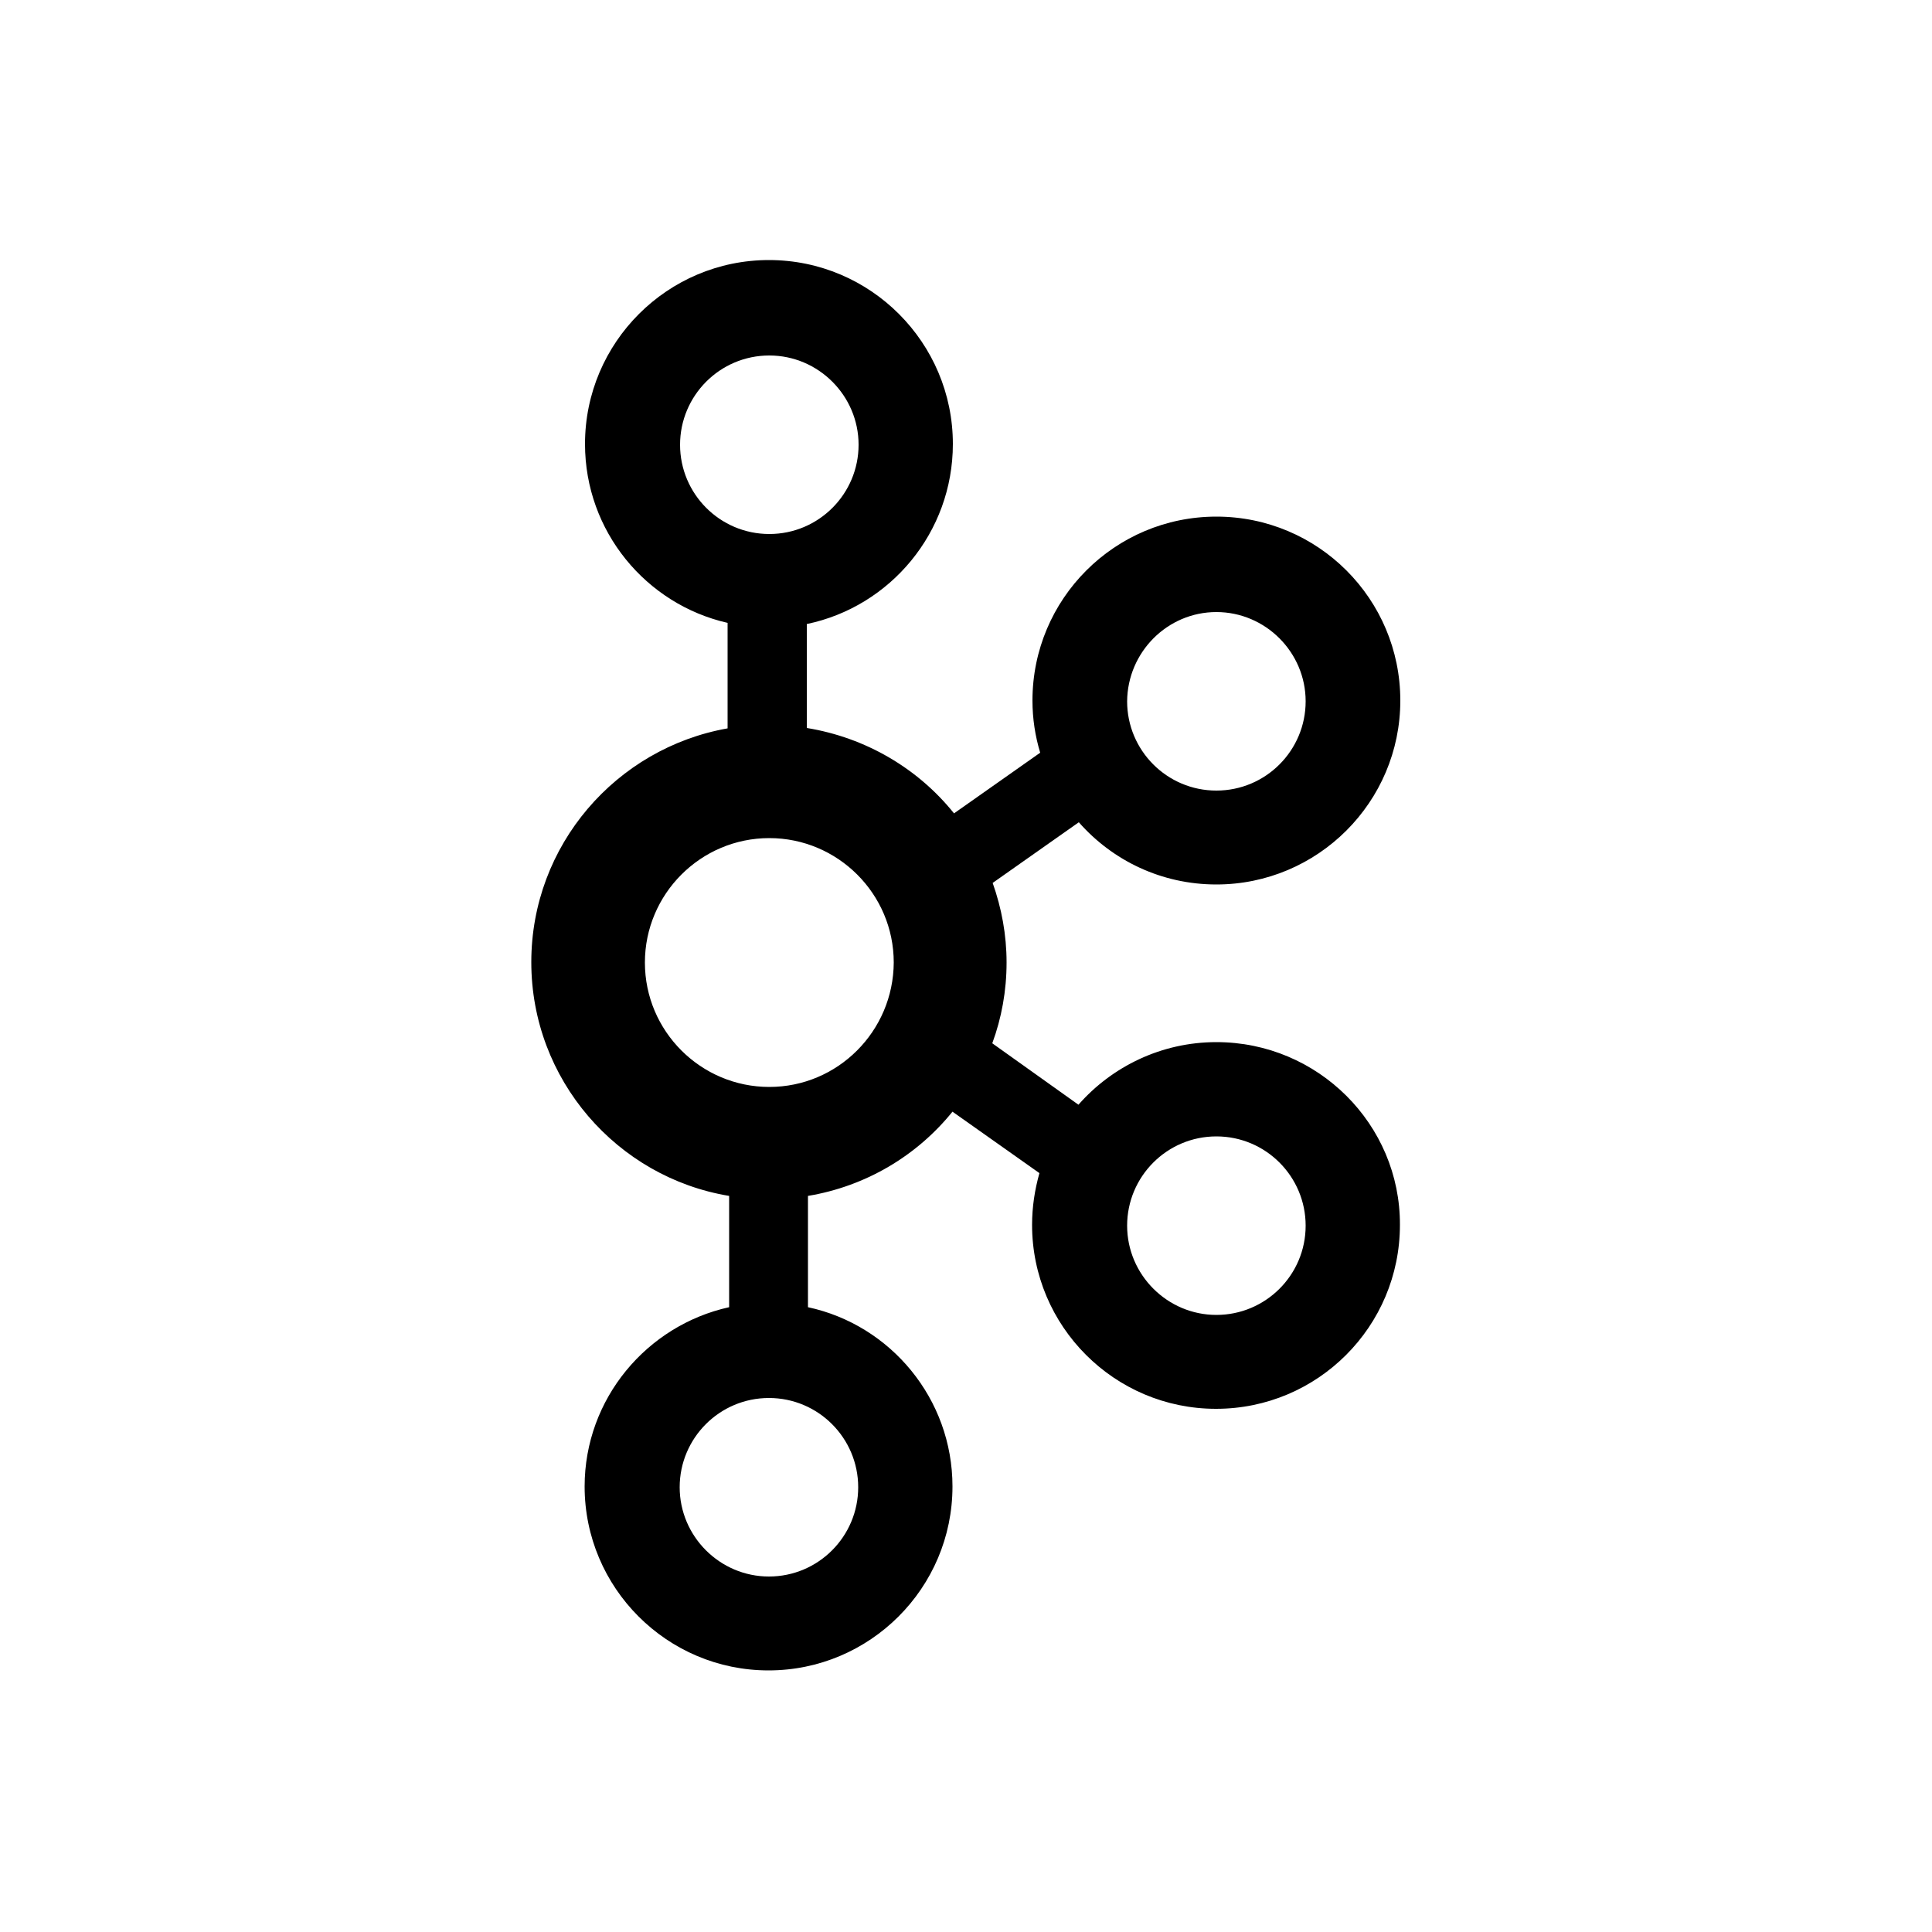
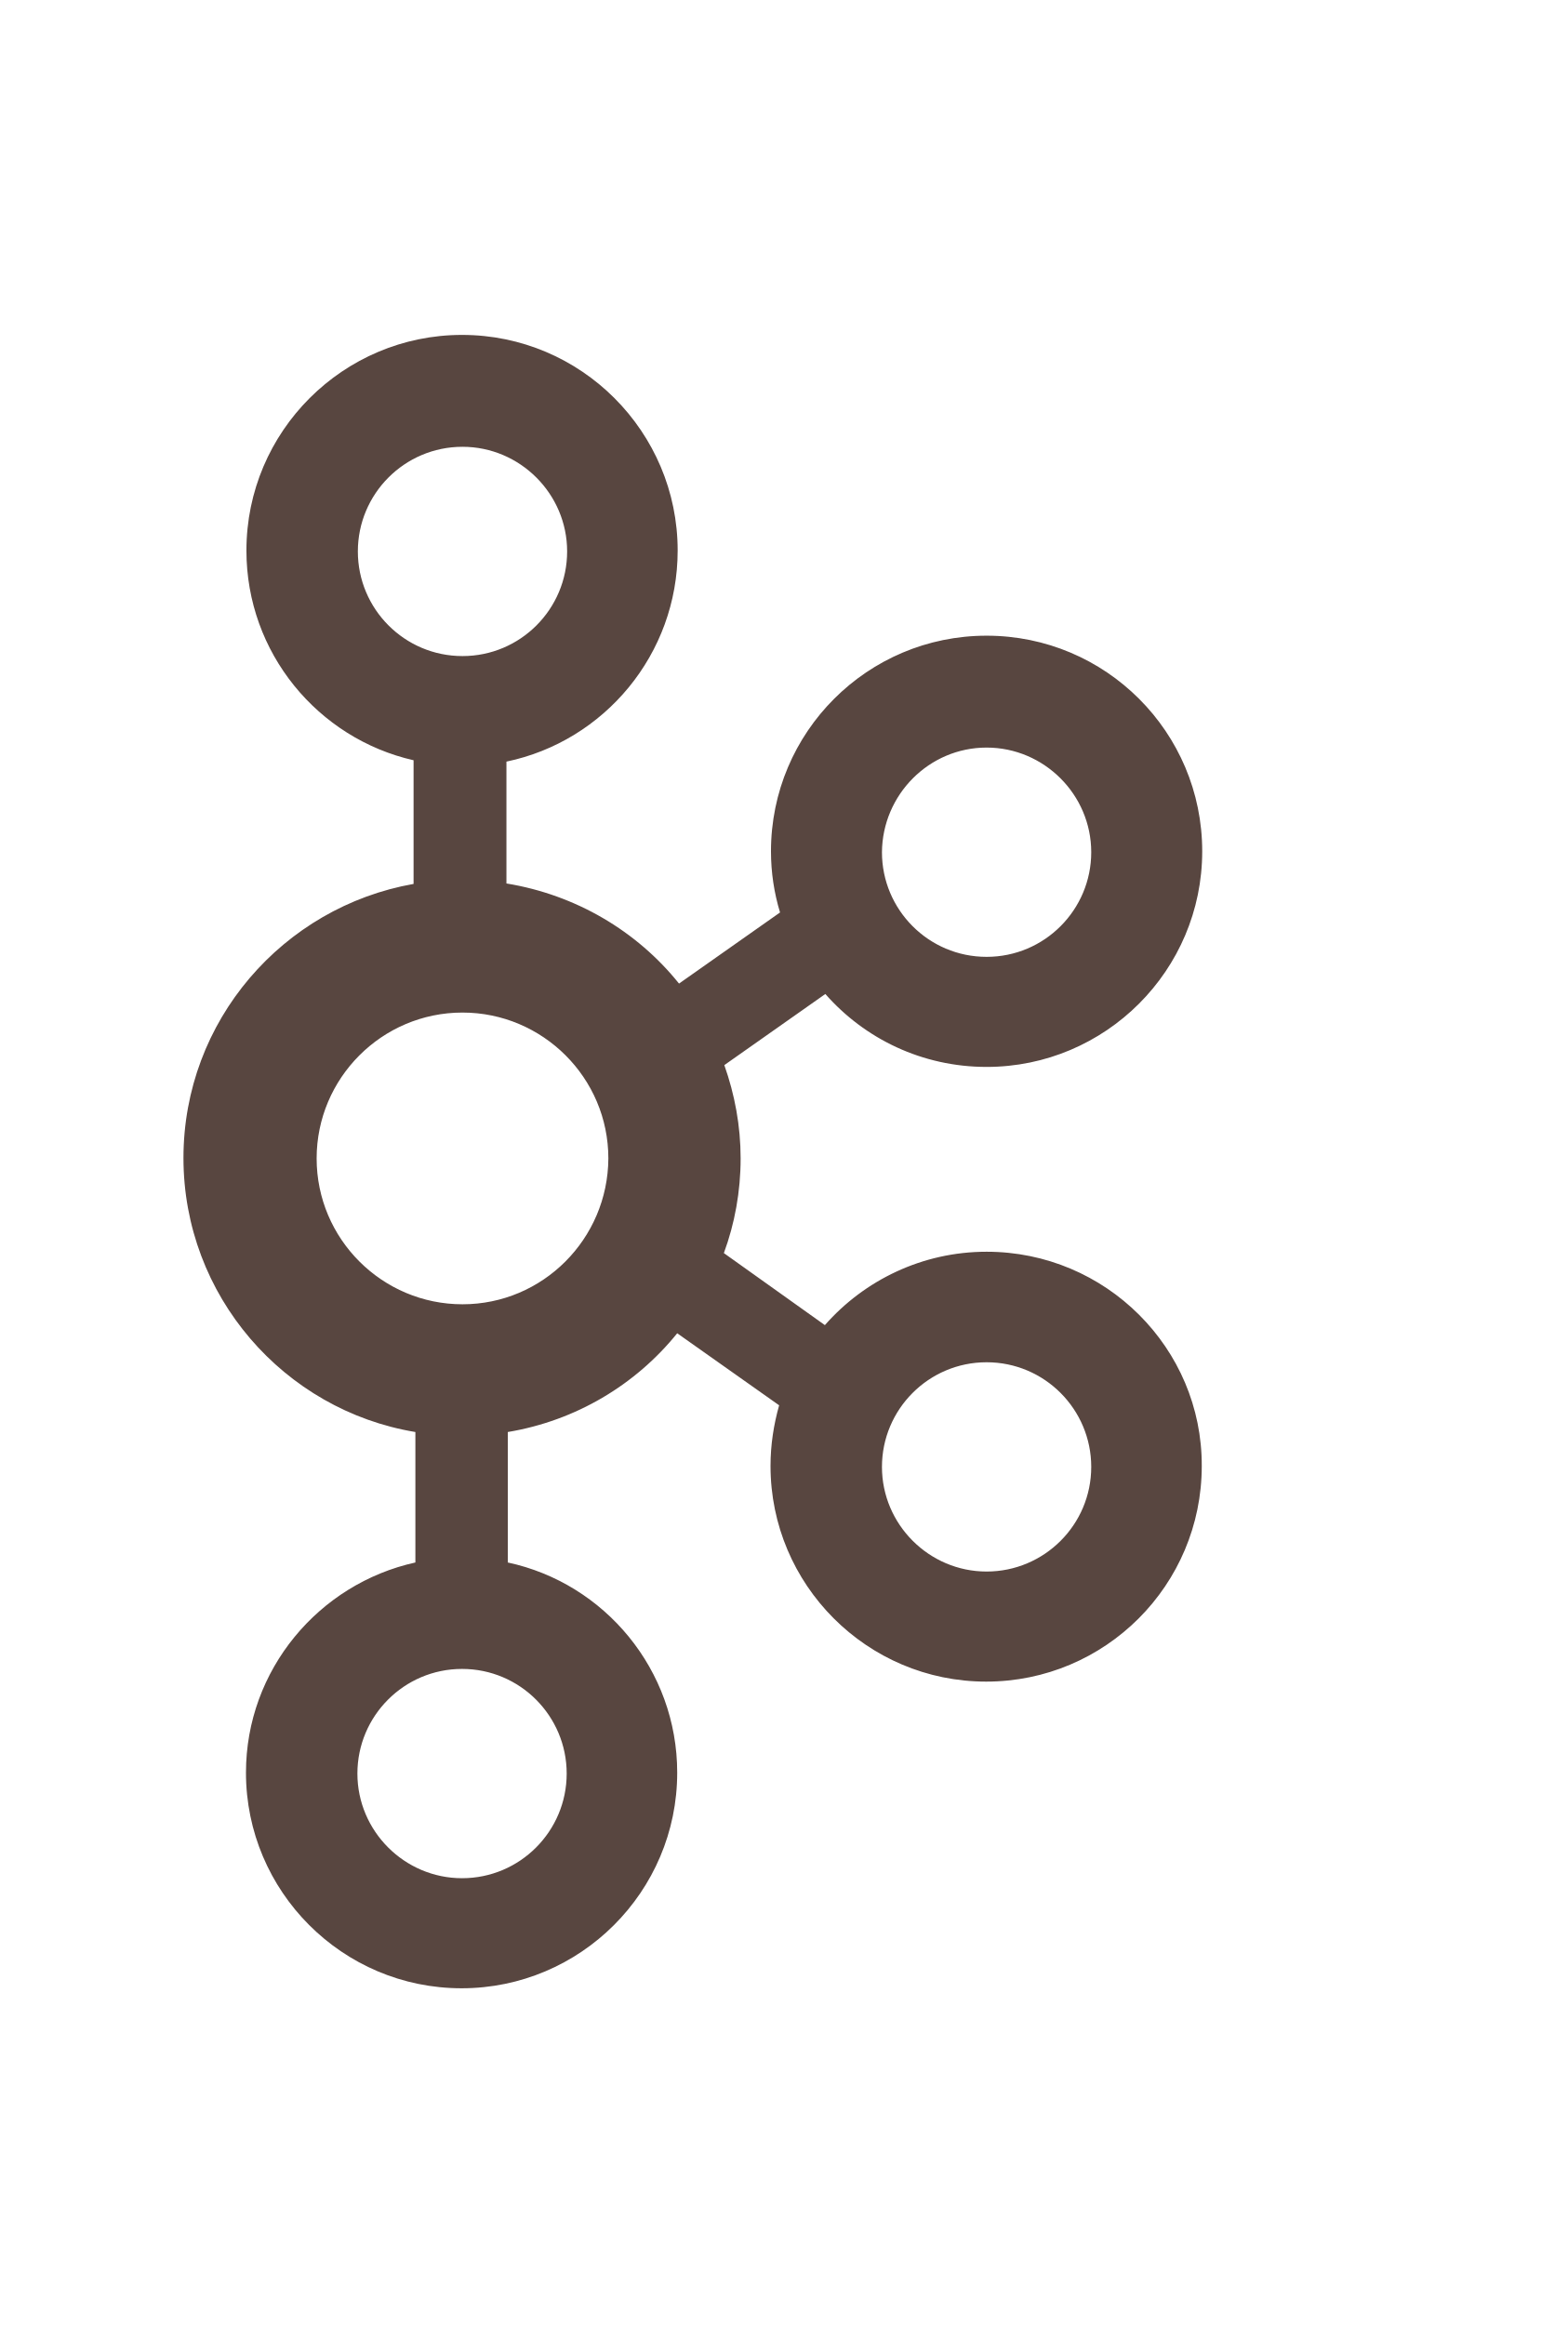
- <svg xmlns="http://www.w3.org/2000/svg" version="1.1" id="Layer_1" x="0px" y="0px" viewBox="0 0 500 500" style="enable-background:new 0 0 500 500;" xml:space="preserve">
+ <svg xmlns="http://www.w3.org/2000/svg" version="1.1" id="Layer_1" x="0px" y="0px" viewBox="0 0 346 500" width="453" height="672" style="enable-background:new 0 0 346 500;" xml:space="preserve">
+   <style type="text/css">
+ 	.st0{fill:#584640;}
+ </style>
  <g id="XMLID_1_">
-     <path id="XMLID_9_" d="M314.8,269.7c-14.2,0-27,6.3-35.7,16.2L256.8,270c2.4-6.5,3.7-13.6,3.7-20.9c0-7.2-1.3-14.1-3.6-20.6   l22.3-15.7c8.7,9.9,21.4,16.1,35.6,16.1c26.2,0,47.6-21.3,47.6-47.6s-21.3-47.6-47.6-47.6s-47.6,21.3-47.6,47.6   c0,4.7,0.7,9.2,2,13.5l-22.3,15.7c-9.3-11.6-22.8-19.6-38.1-22.1v-26.9c21.6-4.5,37.8-23.7,37.8-46.6c0-26.2-21.3-47.6-47.6-47.6   c-26.2,0-47.6,21.3-47.6,47.6c0,22.6,15.8,41.5,36.9,46.3v27.3c-28.8,5.1-50.8,30.2-50.8,60.5c0,30.4,22.2,55.7,51.2,60.5v28.8   c-21.3,4.7-37.4,23.7-37.4,46.4c0,26.2,21.3,47.6,47.6,47.6c26.2,0,47.6-21.3,47.6-47.6c0-22.7-16-41.8-37.4-46.4v-28.8   c15-2.5,28.2-10.4,37.4-21.8l22.5,15.9c-1.2,4.3-1.9,8.7-1.9,13.4c0,26.2,21.3,47.6,47.6,47.6s47.6-21.3,47.6-47.6   C362.4,291,341.1,269.7,314.8,269.7z M314.8,158.4c12.7,0,23.1,10.4,23.1,23.1c0,12.7-10.3,23.1-23.1,23.1s-23.1-10.4-23.1-23.1   C291.8,168.8,302.1,158.4,314.8,158.4z M176,115.1c0-12.7,10.3-23.1,23.1-23.1c12.7,0,23.1,10.4,23.1,23.1   c0,12.7-10.3,23.1-23.1,23.1C186.3,138.2,176,127.8,176,115.1z M222.1,384.9c0,12.7-10.3,23.1-23.1,23.1   c-12.7,0-23.1-10.4-23.1-23.1c0-12.7,10.3-23.1,23.1-23.1C211.8,361.8,222.1,372.2,222.1,384.9z M199.1,281.3   c-17.7,0-32.2-14.4-32.2-32.2c0-17.7,14.4-32.2,32.2-32.2c17.7,0,32.2,14.4,32.2,32.2C231.2,266.9,216.8,281.3,199.1,281.3z    M314.8,340.3c-12.7,0-23.1-10.4-23.1-23.1c0-12.7,10.3-23.1,23.1-23.1s23.1,10.4,23.1,23.1C337.9,330,327.5,340.3,314.8,340.3z" />
+     <path id="XMLID_9_" class="st0" d="M217.8,269.7c-14.2,0-27,6.3-35.7,16.2L159.8,270c2.4-6.5,3.7-13.6,3.7-20.9   c0-7.2-1.3-14.1-3.6-20.6l22.3-15.7c8.7,9.9,21.4,16.1,35.6,16.1c26.2,0,47.6-21.3,47.6-47.6s-21.3-47.6-47.6-47.6   s-47.6,21.3-47.6,47.6c0,4.7,0.7,9.2,2,13.5l-22.3,15.7c-9.3-11.6-22.8-19.6-38.1-22.1v-26.9c21.6-4.5,37.8-23.7,37.8-46.6   c0-26.2-21.3-47.6-47.6-47.6c-26.2,0-47.6,21.3-47.6,47.6c0,22.6,15.8,41.5,36.9,46.3v27.3c-28.8,5.1-50.8,30.2-50.8,60.5   c0,30.4,22.2,55.7,51.2,60.5v28.8C70.4,343,54.3,362,54.3,384.7c0,26.2,21.3,47.6,47.6,47.6c26.2,0,47.6-21.3,47.6-47.6   c0-22.7-16-41.8-37.4-46.4v-28.8c15-2.5,28.2-10.4,37.4-21.8l22.5,15.9c-1.2,4.3-1.9,8.7-1.9,13.4c0,26.2,21.3,47.6,47.6,47.6   s47.6-21.3,47.6-47.6C265.4,291,244.1,269.7,217.8,269.7z M217.8,158.4c12.7,0,23.1,10.4,23.1,23.1c0,12.7-10.3,23.1-23.1,23.1   s-23.1-10.4-23.1-23.1C194.8,168.8,205.1,158.4,217.8,158.4z M79,115.1C79,102.4,89.3,92,102.1,92c12.7,0,23.1,10.4,23.1,23.1   s-10.3,23.1-23.1,23.1S79,127.8,79,115.1z M125.1,384.9c0,12.7-10.3,23.1-23.1,23.1c-12.7,0-23.1-10.4-23.1-23.1   s10.3-23.1,23.1-23.1S125.1,372.2,125.1,384.9z M102.1,281.3c-17.7,0-32.2-14.4-32.2-32.2c0-17.7,14.4-32.2,32.2-32.2   c17.7,0,32.2,14.4,32.2,32.2C134.2,266.9,119.8,281.3,102.1,281.3z M217.8,340.3c-12.7,0-23.1-10.4-23.1-23.1s10.3-23.1,23.1-23.1   s23.1,10.4,23.1,23.1C240.9,330,230.5,340.3,217.8,340.3z" />
  </g>
</svg>
